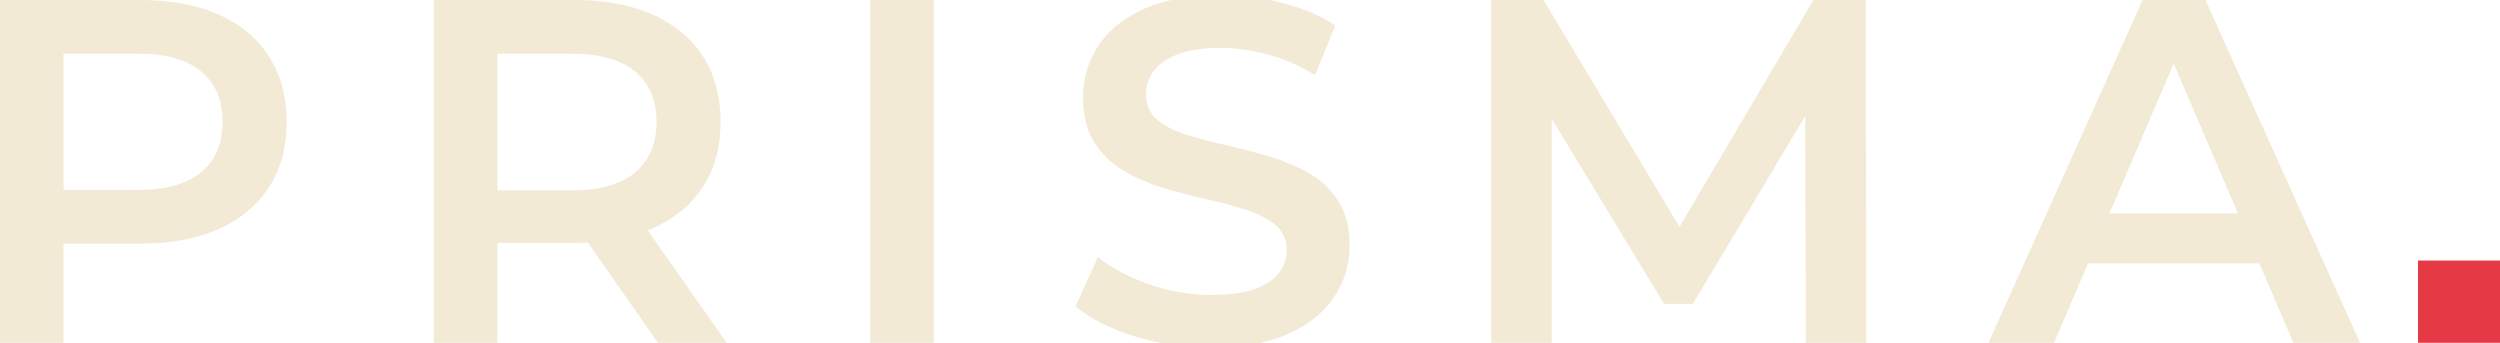
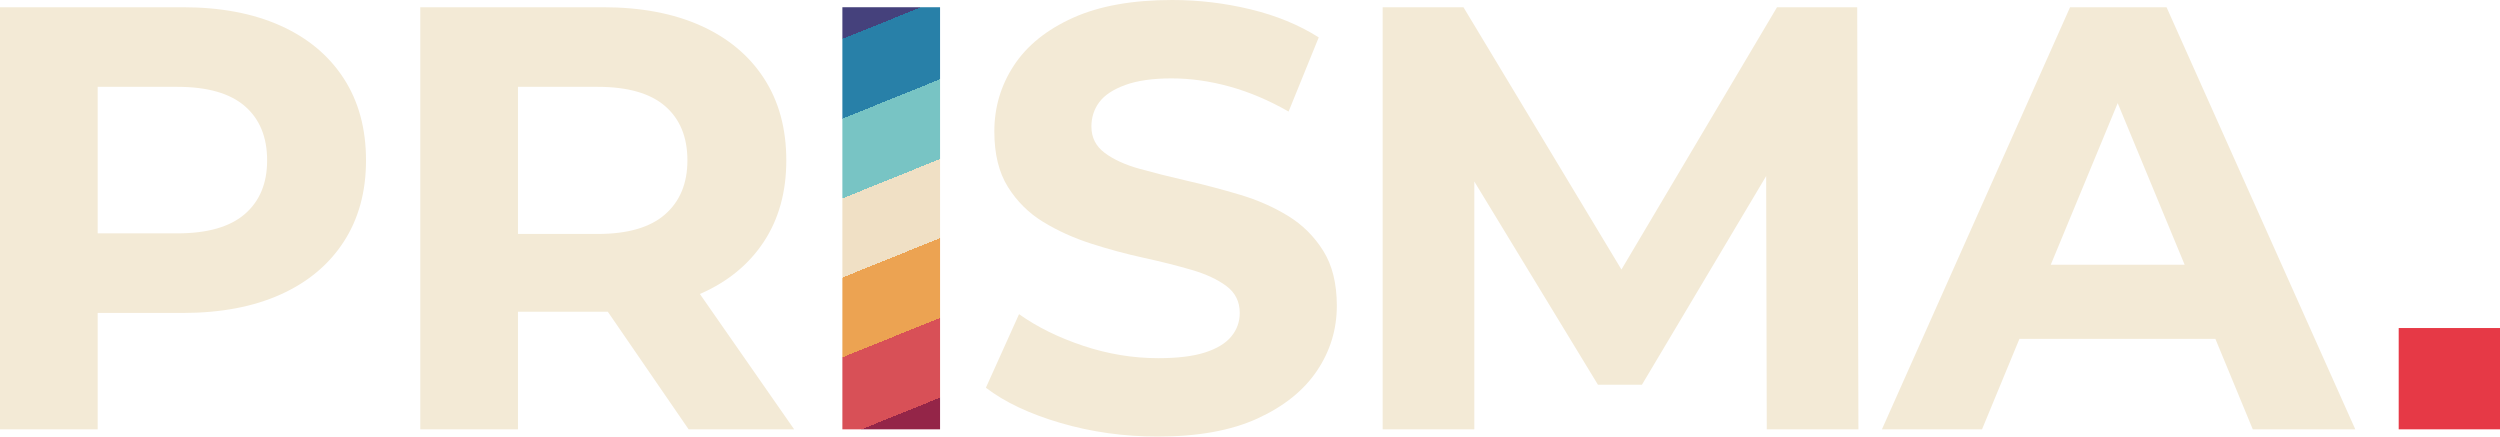
- <svg xmlns="http://www.w3.org/2000/svg" viewBox="94.44 0 5105 700" width="5105" height="700">
-   <path fill="#F3EAD6" d="M94.4 700V0H381.8Q474.6 0 541.3 29.8Q608 59.6 644 115.7Q679.9 171.7 679.9 249.2Q679.9 325.8 644 381.8Q608 437.7 541.3 467.6Q474.6 497.5 381.8 497.5H166.2L224.2 437.4V700ZM224.2 451.3 166.2 387.8H376.4Q462 387.8 505.5 351.4Q549 315.1 549 249.2Q549 182.5 505.5 146.1Q462 109.7 376.4 109.7H166.2L224.2 46.3Z M980.4 700V0H1266.5Q1406.6 0 1486.3 66.2Q1565.9 132.4 1565.9 249.2Q1565.9 325.8 1530 381.3Q1494 436.7 1427.3 466.4Q1360.6 496.1 1267.8 496.1H1052.2L1110.2 437.4V700ZM1437.8 700 1260.5 445.9H1399.9L1578.3 700ZM1110.2 451.3 1052.2 388.7H1262.4Q1348 388.7 1391.5 351.9Q1435 315.1 1435 249.2Q1435 182.5 1391.5 146.1Q1348 109.7 1262.4 109.7H1052.2L1110.2 46.3Z M1871.4 700V0H2001.2V700Z M2567 709.9Q2485.1 709.9 2410.1 686.4Q2335.1 662.9 2290.8 625.7L2336.3 525.1Q2378.5 558.5 2440.4 580.3Q2502.3 602.2 2567.3 602.2Q2622.2 602.2 2656.1 590.3Q2689.9 578.4 2705.9 557.7Q2721.9 537 2721.9 511.1Q2721.9 479 2699.1 459.7Q2676.4 440.5 2639.7 428.6Q2603 416.7 2558.5 406.9Q2514.1 397.1 2469.5 383.6Q2425 370 2388.3 348.3Q2351.6 326.6 2328.9 290.9Q2306.1 255.1 2306.1 199.1Q2306.1 141.9 2336.5 94.5Q2366.9 47.1 2429.4 18.6Q2491.9 -9.9 2587.7 -9.9Q2650.9 -9.9 2712.9 6Q2774.9 21.8 2821.2 52L2779.8 153.3Q2733.1 124.7 2683.3 111.3Q2633.5 97.8 2586.6 97.8Q2533.4 97.8 2499.5 110.8Q2465.6 123.8 2450.1 145.1Q2434.6 166.4 2434.6 193.2Q2434.6 225.1 2457.4 244.3Q2480.1 263.5 2516.8 274.9Q2553.5 286.3 2598 296.4Q2642.6 306.6 2687.1 319.7Q2731.5 332.9 2768.2 354.1Q2804.9 375.4 2827.6 411.1Q2850.4 446.8 2850.4 501.8Q2850.4 557.9 2819.5 605.3Q2788.7 652.7 2725.8 681.3Q2663 709.9 2567 709.9Z M3139.4 700V0H3246.4L3552.5 511H3495.8L3797.4 0H3904.3L3905.4 700H3781.9L3780.7 193.4H3806.9L3551.2 620.5H3492.5L3233.2 193.4H3263V700Z M4154.9 700 4469.6 0H4598L4913.6 700H4777.6L4507.2 69.3H4559.1L4288.7 700ZM4300.4 537.9 4335.1 435.9H4712.8L4748.5 537.9Z" />
-   <rect fill="#E63946" x="5032" y="532" width="168" height="168" />
+ <svg xmlns="http://www.w3.org/2000/svg" viewBox="0 -12 4146 724" width="4146" height="724">
+   <defs>
+     <linearGradient id="i" gradientUnits="userSpaceOnUse" x1="1317.4" y1="-47.5" x2="1638.6" y2="747.5">
+       <stop offset="0" stop-color="#45417C" />
+       <stop offset="0.143" stop-color="#45417C" />
+       <stop offset="0.143" stop-color="#2880A8" />
+       <stop offset="0.286" stop-color="#2880A8" />
+       <stop offset="0.286" stop-color="#78C4C4" />
+       <stop offset="0.429" stop-color="#78C4C4" />
+       <stop offset="0.429" stop-color="#F0E0C5" />
+       <stop offset="0.571" stop-color="#F0E0C5" />
+       <stop offset="0.571" stop-color="#ECA352" />
+       <stop offset="0.714" stop-color="#ECA352" />
+       <stop offset="0.714" stop-color="#D85057" />
+       <stop offset="0.857" stop-color="#D85057" />
+       <stop offset="0.857" stop-color="#942548" />
+       <stop offset="1" stop-color="#942548" />
+     </linearGradient>
+   </defs>
+   <g fill="#F3EAD6">
+     <path d="M162 700L0 700L0 0L303 0Q397 0 465 30.5Q533 61 570 118Q607 175 607 254L607 254Q607 332 570 389Q533 446 465 476.5Q397 507 303 507L303 507L162 507L162 700ZM162 132L162 375L294 375Q369 375 406 343Q443 311 443 254L443 254Q443 196 406 164Q369 132 294 132L294 132L162 132Z" />
+     <path d="M859 700L697 700L697 0L1000 0Q1094 0 1162 30.5Q1230 61 1267 118Q1304 175 1304 254L1304 254Q1304 332 1267 388.5Q1230 445 1162 475L1162 475Q1161 475 1161 476L1161 476L1317 700L1142 700L1008 505Q1004 505 1000 505L1000 505L859 505L859 700ZM859 132L859 376L991 376Q1066 376 1103 343.5Q1140 311 1140 254L1140 254Q1140 196 1103 164Q1066 132 991 132L991 132L859 132Z" />
+     <path fill="url(#i)" d="M1559 700L1397 700L1397 0L1559 0L1559 700Z" />
+     <path d="M1920 712L1920 712Q1836 712 1759 689.5Q1682 667 1635 631L1635 631L1690 509Q1735 541 1796.5 561.5Q1858 582 1921 582L1921 582Q1969 582 1998.5 572.5Q2028 563 2042 546Q2056 529 2056 507L2056 507Q2056 479 2034 462.5Q2012 446 1976 435.5Q1940 425 1896.5 415.5Q1853 406 1809.5 392Q1766 378 1730 356Q1694 334 1671.5 298Q1649 262 1649 206L1649 206Q1649 146 1681.5 96.5Q1714 47 1779.5 17.5Q1845-12 1944-12L1944-12Q2010-12 2074 3.5Q2138 19 2187 50L2187 50L2137 173Q2088 145 2039 131.5Q1990 118 1943 118L1943 118Q1896 118 1866 129Q1836 140 1823 157.5Q1810 175 1810 198L1810 198Q1810 225 1832 241.5Q1854 258 1890 268Q1926 278 1969.5 288Q2013 298 2056.5 311Q2100 324 2136 346Q2172 368 2194.5 404Q2217 440 2217 495L2217 495Q2217 554 2184 603Q2151 652 2085.5 682Q2020 712 1920 712Z" />
+     <path d="M2445 700L2293 700L2293 0L2427 0L2689 435L2947 0L3080 0L3082 700L2930 700L2929 280L2723 626L2650 626L2445 289L2445 700Z" />
+     <path d="M3287 700L3121 700L3433 0L3593 0L3906 700L3736 700L3674 550L3349 550L3287 700ZM3401 427L3623 427L3512 159L3401 427Z" />
+   </g>
+   <rect fill="#E63946" x="3978" y="532" width="168" height="168" />
</svg>
